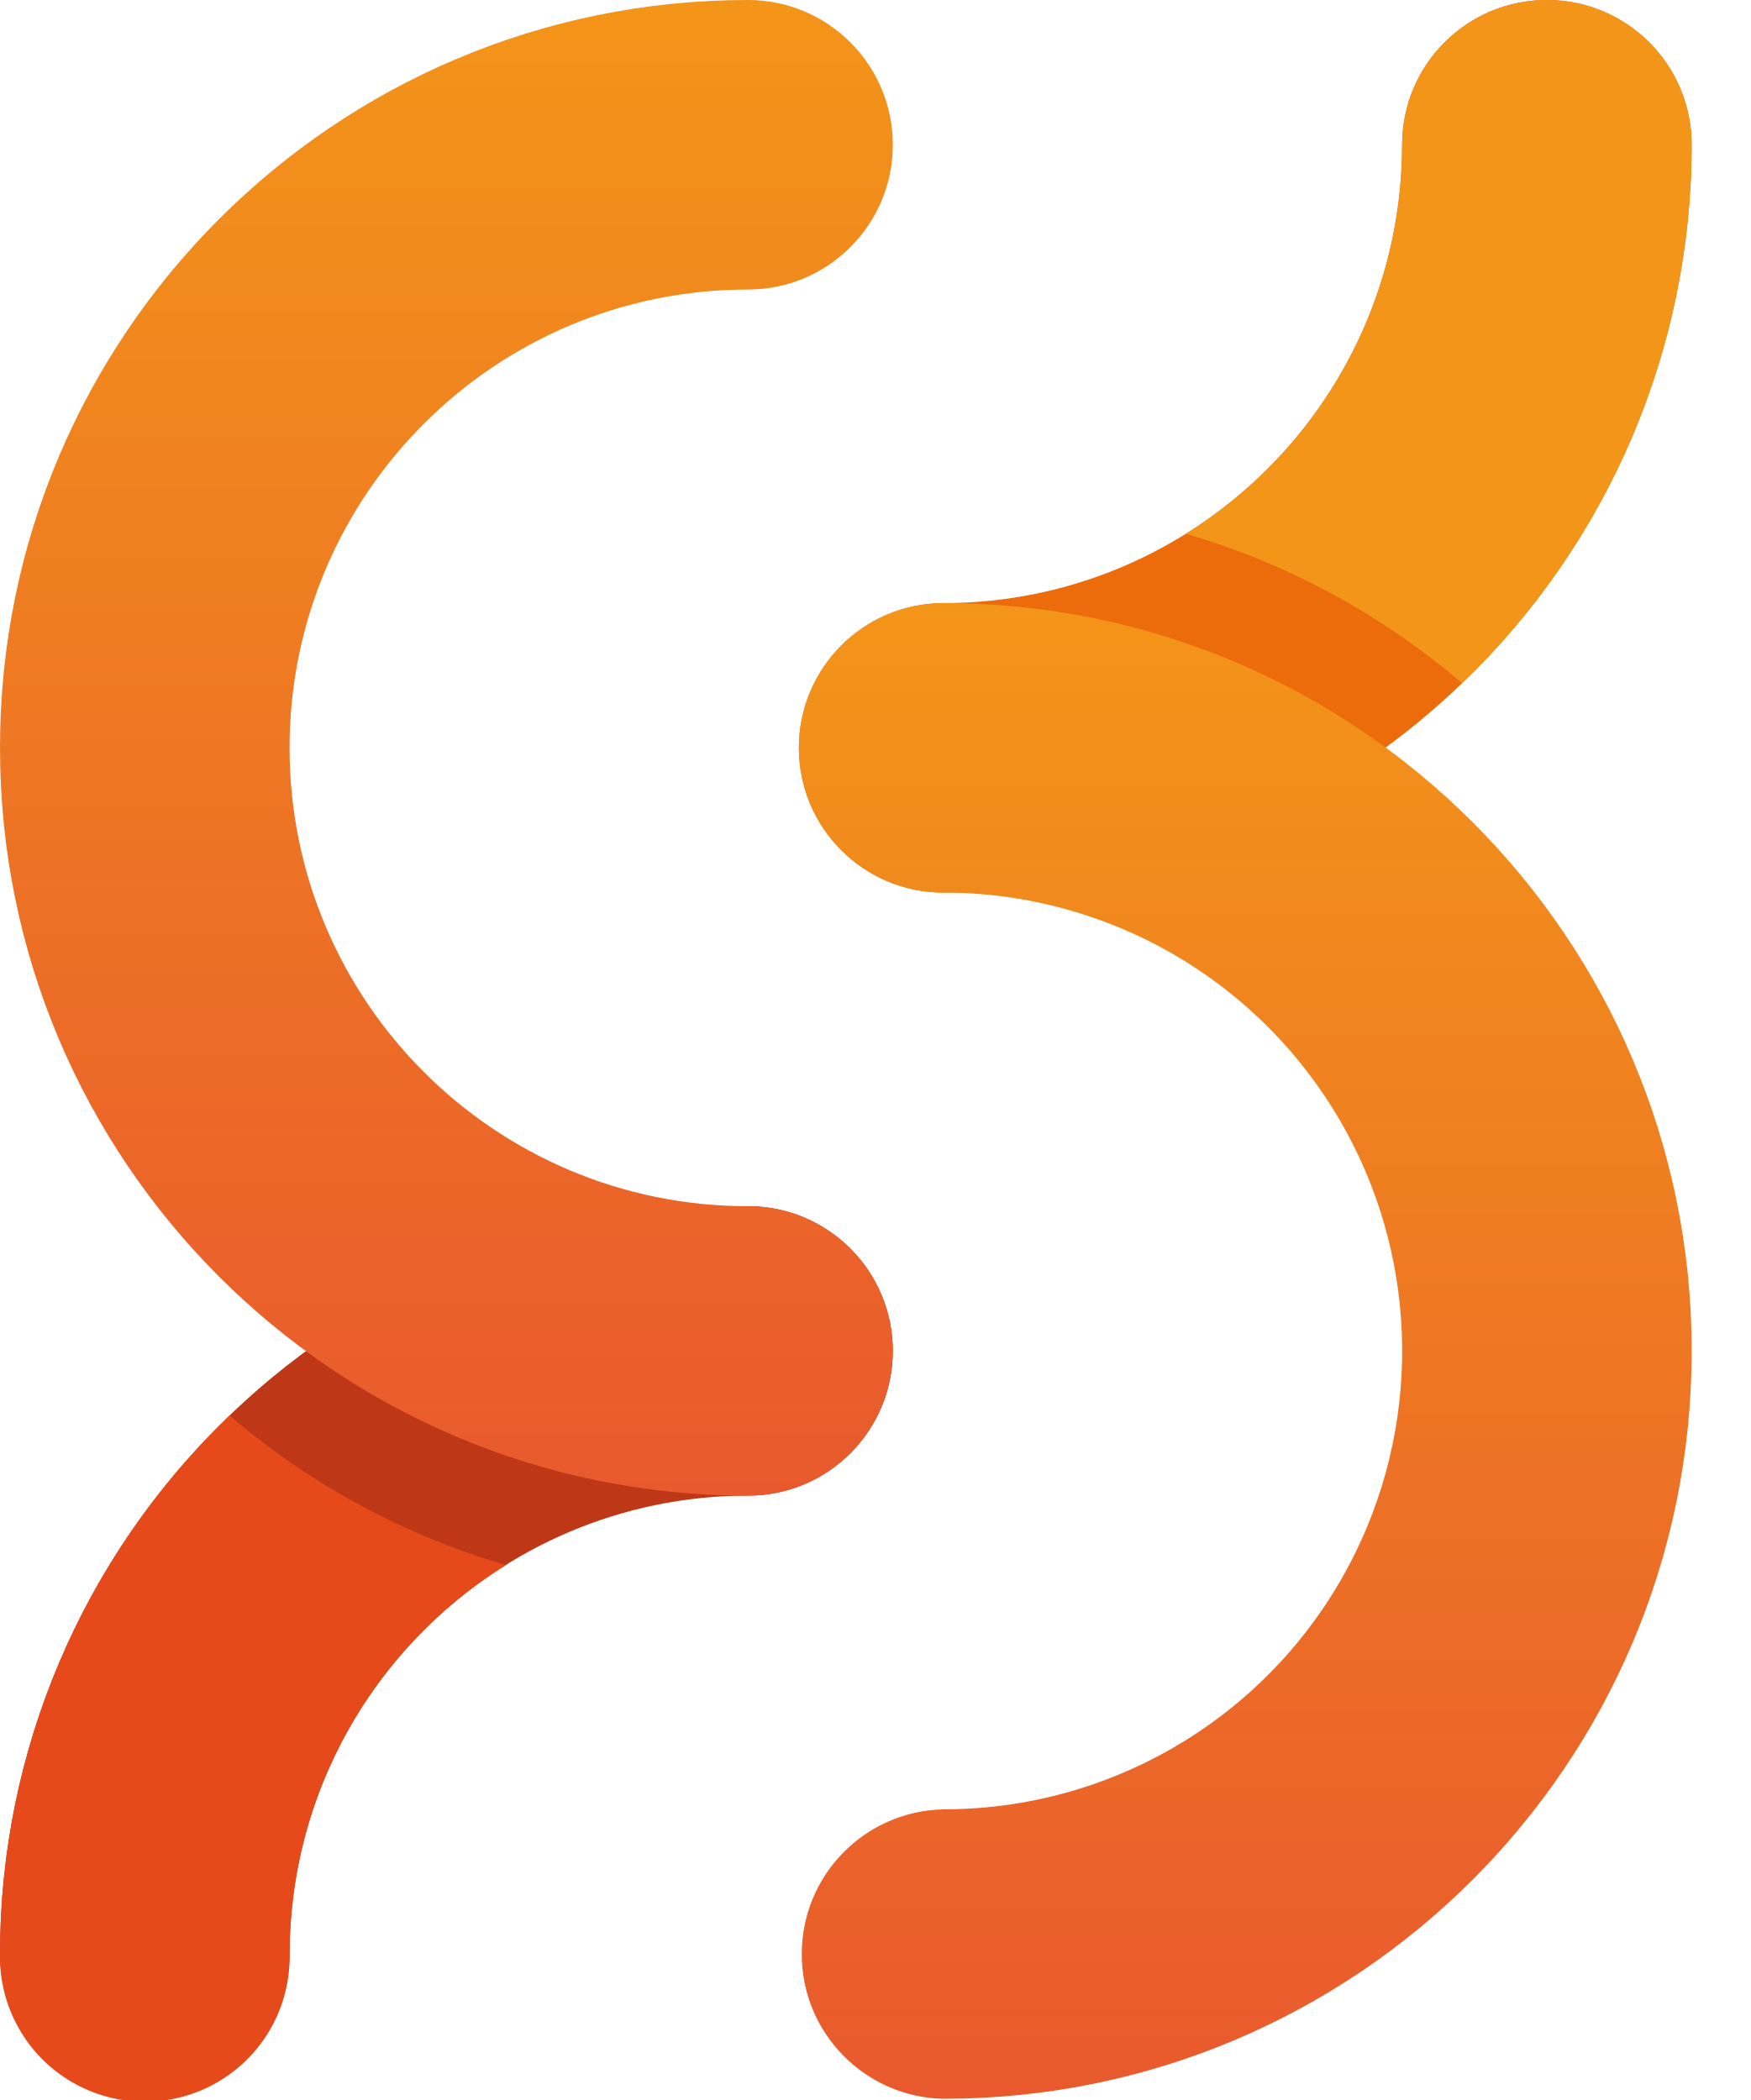
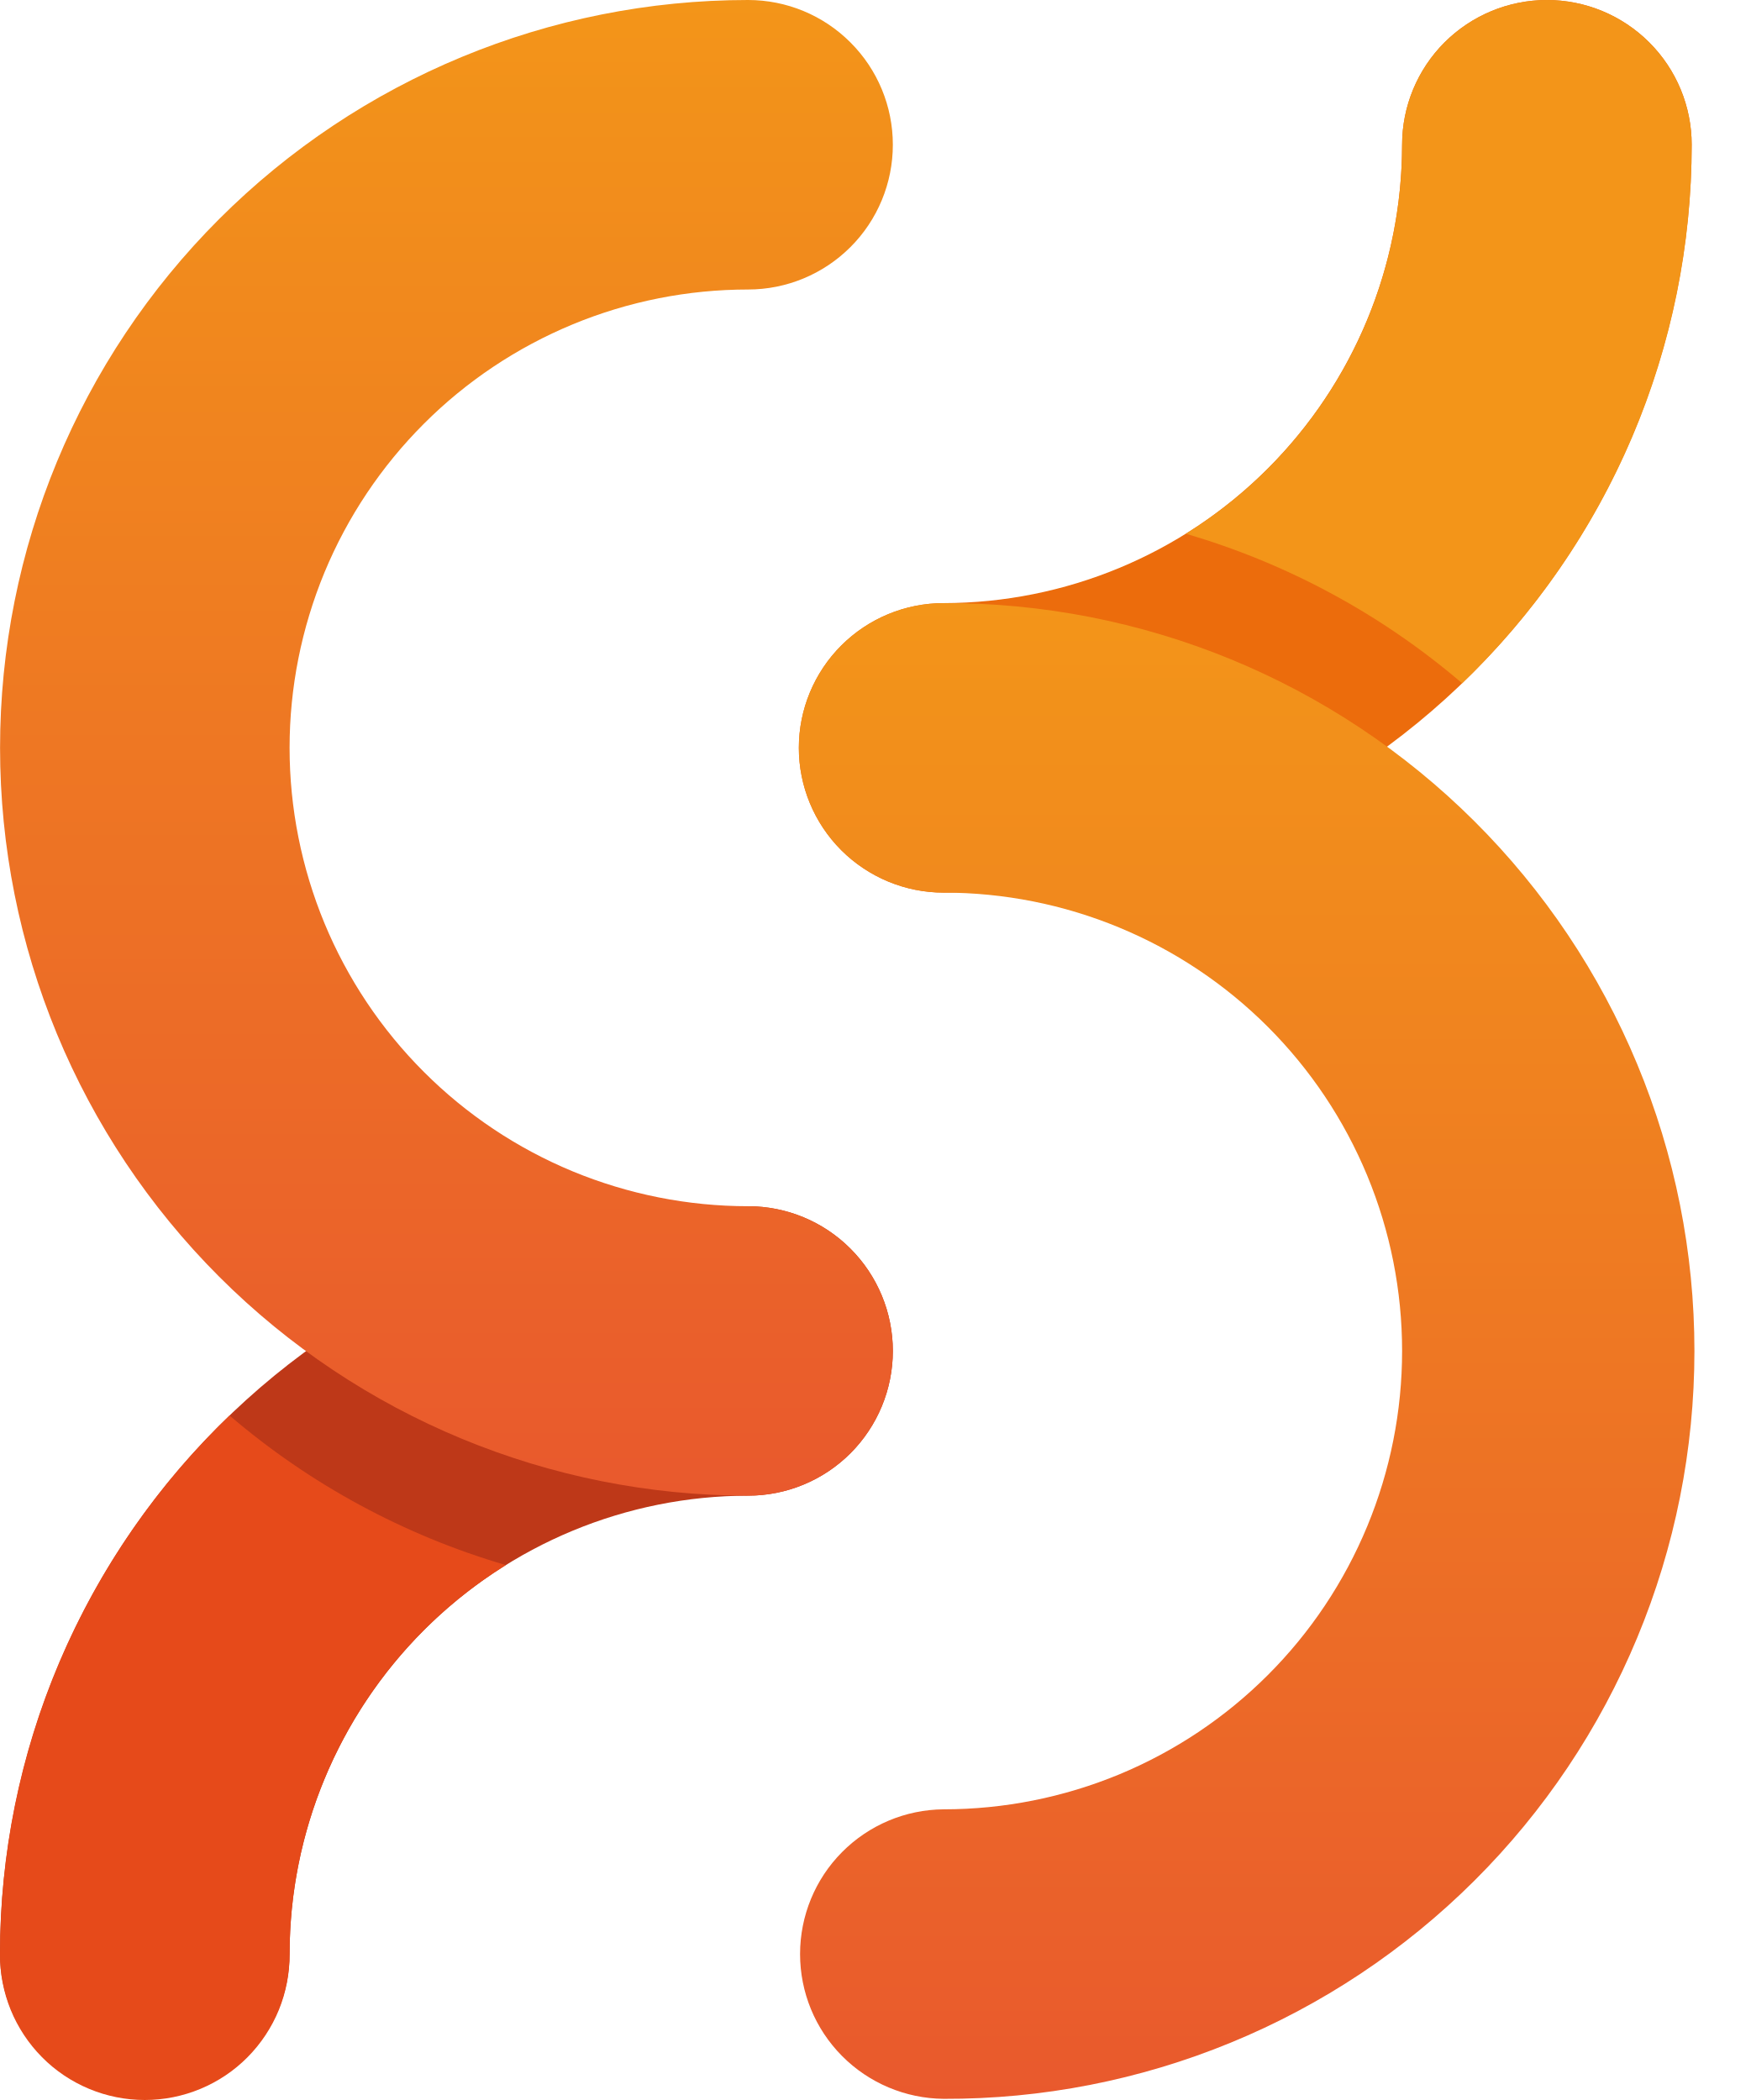
- <svg xmlns="http://www.w3.org/2000/svg" width="30" height="36" fill="none">
-   <path d="M16.173 15.302a2.481 2.481 0 110-4.963A7.866 7.866 0 0024.03 2.48a2.481 2.481 0 114.962 0 12.835 12.835 0 01-12.82 12.82z" fill="#EC6C0C" />
-   <path d="M2.482 35.98A2.481 2.481 0 010 33.497a12.835 12.835 0 0112.82-12.82 2.481 2.481 0 110 4.962 7.866 7.866 0 00-7.857 7.858 2.482 2.482 0 01-2.481 2.481z" fill="#BE3818" />
-   <path d="M16.173 35.98a2.482 2.482 0 010-4.963 7.86 7.86 0 007.26-4.85 7.859 7.859 0 00-7.26-10.866 2.481 2.481 0 110-4.962 12.82 12.82 0 110 25.64z" fill="url(#paint0_linear_103_147)" />
-   <path d="M25.059 11.713a12.784 12.784 0 003.934-9.232 2.481 2.481 0 10-4.962 0 7.859 7.859 0 01-3.707 6.669 12.807 12.807 0 014.735 2.563z" fill="url(#paint1_linear_103_147)" />
-   <path d="M12.82 25.64a12.82 12.82 0 110-25.64 2.481 2.481 0 010 4.963 7.857 7.857 0 100 15.715 2.481 2.481 0 110 4.962z" fill="url(#paint2_linear_103_147)" />
-   <path d="M3.934 24.266A12.784 12.784 0 000 33.498a2.482 2.482 0 104.963 0 7.859 7.859 0 013.706-6.668 12.809 12.809 0 01-4.735-2.564z" fill="#E64A1A" />
+ <svg xmlns="http://www.w3.org/2000/svg" width="30" height="36" viewBox="0 0 30 36" fill="none">
+   <path d="M16.173 15.302C15.515 15.302 14.884 15.04 14.418 14.575C13.953 14.109 13.691 13.478 13.691 12.82C13.691 12.162 13.953 11.531 14.418 11.066C14.884 10.6 15.515 10.339 16.173 10.339C18.256 10.336 20.253 9.508 21.726 8.035C23.199 6.562 24.028 4.565 24.03 2.481C24.03 1.823 24.292 1.192 24.757 0.727C25.223 0.262 25.854 8.39233e-05 26.512 8.39233e-05C27.17 8.39233e-05 27.801 0.262 28.266 0.727C28.732 1.192 28.993 1.823 28.993 2.481C28.989 5.88 27.637 9.139 25.234 11.542C22.831 13.946 19.572 15.298 16.173 15.302Z" fill="#EC6C0C" />
+   <path d="M2.482 35.979C1.823 35.979 1.192 35.718 0.727 35.253C0.262 34.787 9.15527e-05 34.156 9.15527e-05 33.498C0.004 30.099 1.356 26.84 3.759 24.437C6.163 22.033 9.421 20.681 12.82 20.678C13.479 20.678 14.11 20.939 14.575 21.405C15.04 21.87 15.302 22.501 15.302 23.159C15.302 23.817 15.04 24.448 14.575 24.914C14.11 25.379 13.479 25.64 12.82 25.64C10.737 25.643 8.74 26.471 7.267 27.944C5.794 29.418 4.965 31.415 4.963 33.498C4.963 34.156 4.701 34.787 4.236 35.253C3.771 35.718 3.14 35.979 2.482 35.979Z" fill="#BE3818" />
+   <path d="M16.173 35.98C15.518 35.974 14.892 35.71 14.431 35.245C13.97 34.781 13.712 34.153 13.712 33.498C13.712 32.844 13.97 32.215 14.431 31.751C14.892 31.286 15.518 31.022 16.173 31.017C17.205 31.017 18.227 30.813 19.18 30.419C20.133 30.024 20.999 29.445 21.729 28.715C22.459 27.986 23.037 27.119 23.432 26.166C23.827 25.213 24.03 24.191 24.03 23.159C24.03 22.127 23.827 21.105 23.432 20.152C23.037 19.199 22.459 18.333 21.729 17.603C20.999 16.873 20.133 16.294 19.18 15.9C18.227 15.505 17.205 15.302 16.173 15.302C15.515 15.302 14.884 15.04 14.418 14.575C13.953 14.109 13.691 13.478 13.691 12.82C13.691 12.162 13.953 11.531 14.418 11.066C14.884 10.6 15.515 10.339 16.173 10.339C17.86 10.333 19.532 10.66 21.093 11.301C22.654 11.943 24.073 12.886 25.268 14.077C26.464 15.268 27.412 16.684 28.059 18.242C28.707 19.801 29.04 21.471 29.04 23.159C29.04 24.847 28.707 26.518 28.059 28.076C27.412 29.634 26.464 31.05 25.268 32.241C24.073 33.432 22.654 34.376 21.093 35.017C19.532 35.659 17.86 35.986 16.173 35.98Z" fill="url(#paint0_linear_103_147)" />
+   <path d="M25.059 11.713C26.303 10.519 27.294 9.086 27.97 7.5C28.646 5.913 28.994 4.206 28.993 2.481C28.993 1.823 28.732 1.192 28.266 0.727C27.801 0.262 27.17 8.39233e-05 26.512 8.39233e-05C25.854 8.39233e-05 25.223 0.262 24.757 0.727C24.292 1.192 24.03 1.823 24.03 2.481C24.03 3.816 23.689 5.129 23.041 6.295C22.392 7.462 21.457 8.444 20.324 9.15C22.066 9.659 23.68 10.533 25.059 11.713Z" fill="url(#paint1_linear_103_147)" />
+   <path d="M12.821 25.64C9.421 25.64 6.16 24.29 3.756 21.886C1.351 19.481 0.001 16.22 0.001 12.82C0.001 9.42 1.351 6.159 3.756 3.755C6.16 1.351 9.421 0 12.821 0C13.479 0 14.11 0.261 14.575 0.727C15.041 1.192 15.302 1.823 15.302 2.481C15.302 3.139 15.041 3.771 14.575 4.236C14.11 4.701 13.479 4.963 12.821 4.963C11.789 4.963 10.767 5.166 9.814 5.561C8.861 5.956 7.994 6.534 7.265 7.264C6.535 7.994 5.956 8.86 5.561 9.813C5.167 10.767 4.963 11.788 4.963 12.82C4.963 13.852 5.167 14.874 5.561 15.827C5.956 16.78 6.535 17.647 7.265 18.376C7.994 19.106 8.861 19.685 9.814 20.08C10.767 20.474 11.789 20.678 12.821 20.678C13.479 20.678 14.11 20.939 14.575 21.405C15.041 21.87 15.302 22.501 15.302 23.159C15.302 23.817 15.041 24.448 14.575 24.914C14.11 25.379 13.479 25.64 12.821 25.64Z" fill="url(#paint2_linear_103_147)" />
+   <path d="M3.934 24.266C2.69 25.46 1.7 26.893 1.023 28.48C0.347 30.066 -0.001 31.773 8.49339e-05 33.498C-0.003 33.826 0.06 34.15 0.183 34.454C0.307 34.757 0.489 35.033 0.72 35.266C0.95 35.499 1.225 35.683 1.527 35.809C1.829 35.935 2.154 36 2.481 36C2.809 36 3.133 35.935 3.436 35.809C3.738 35.683 4.013 35.499 4.243 35.266C4.474 35.033 4.656 34.757 4.78 34.454C4.903 34.15 4.965 33.826 4.963 33.498C4.963 32.163 5.304 30.851 5.953 29.684C6.601 28.517 7.536 27.535 8.669 26.83C6.927 26.32 5.313 25.446 3.934 24.266Z" fill="#E64A1A" />
  <defs>
    <linearGradient id="paint0_linear_103_147" x1="21.366" y1="35.979" x2="21.366" y2="10.339" gradientUnits="userSpaceOnUse">
      <stop stop-color="#E9592D" />
      <stop offset="1" stop-color="#F39519" />
    </linearGradient>
    <linearGradient id="paint1_linear_103_147" x1="22.674" y1="10.507" x2="30.571" y2="3.02" gradientUnits="userSpaceOnUse">
-       <stop offset=".005" stop-color="#F39519" />
-       <stop offset=".146" stop-color="#F39519" />
+       <stop offset="0.005" stop-color="#F39519" />
+       <stop offset="0.146" stop-color="#F39519" />
      <stop offset="1" stop-color="#F39519" />
    </linearGradient>
    <linearGradient id="paint2_linear_103_147" x1="7.651" y1="25.64" x2="7.651" y2="0" gradientUnits="userSpaceOnUse">
      <stop stop-color="#E9592D" />
      <stop offset="1" stop-color="#F39519" />
    </linearGradient>
  </defs>
</svg>
